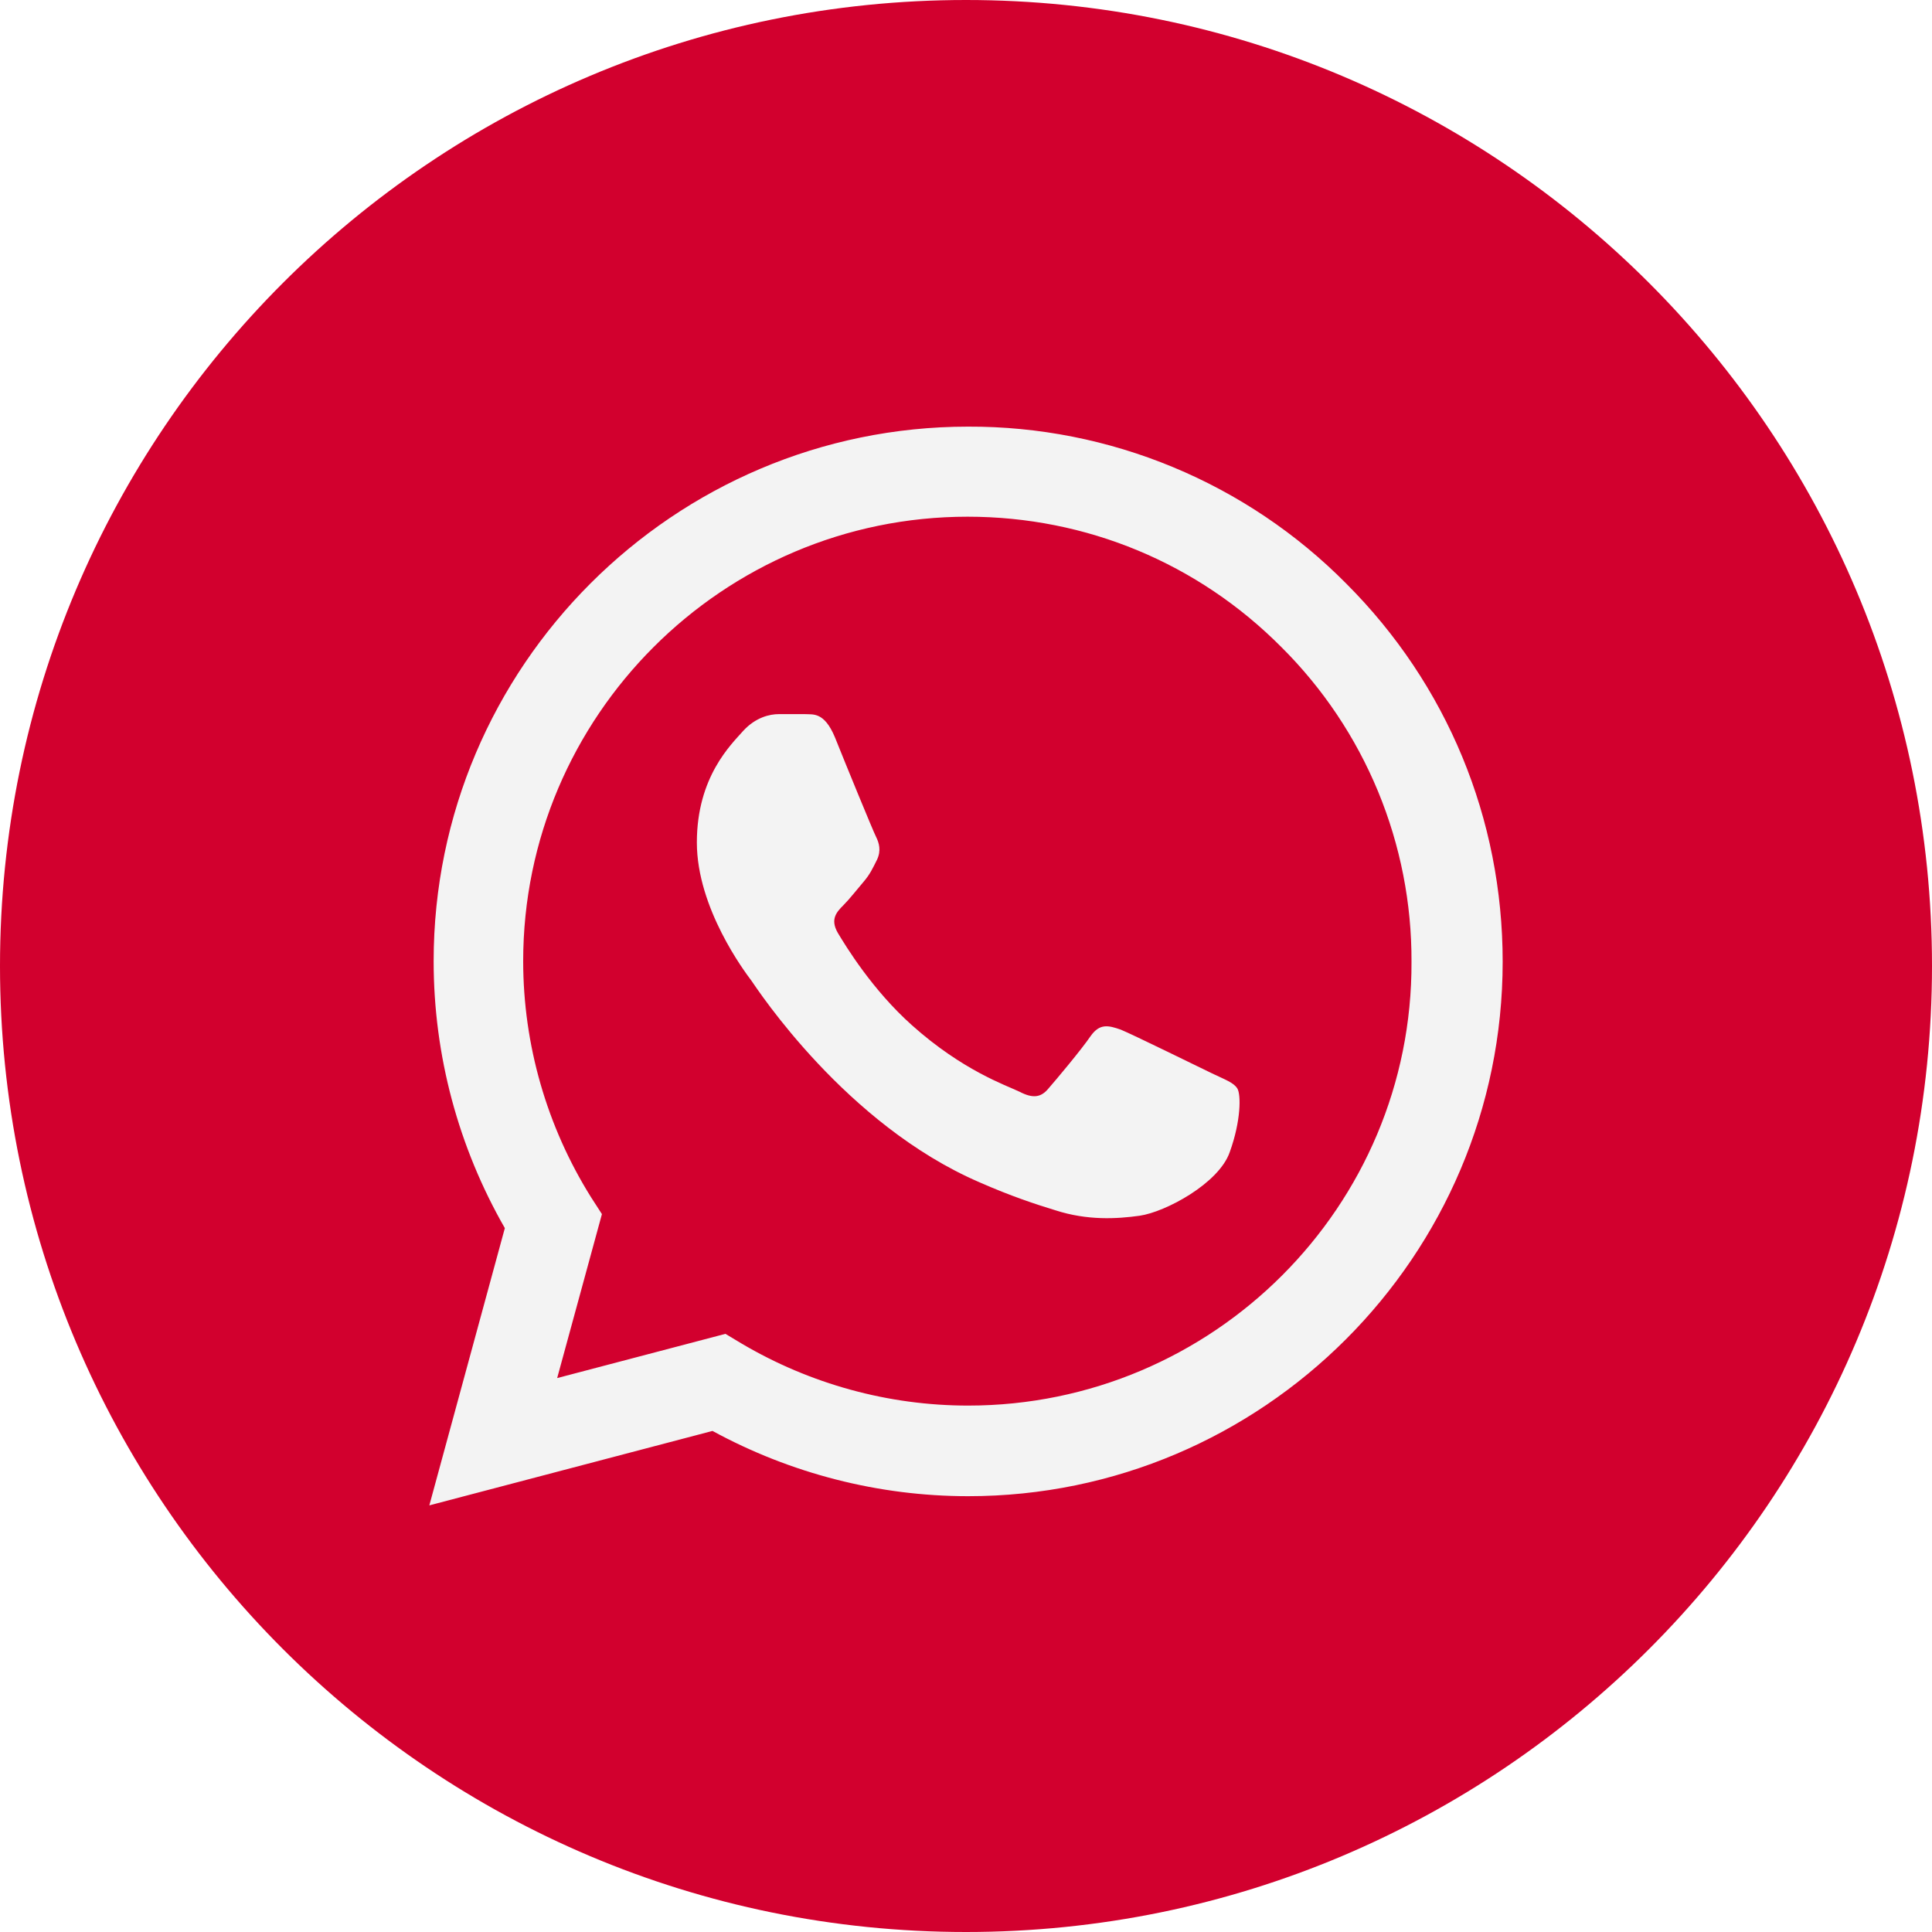
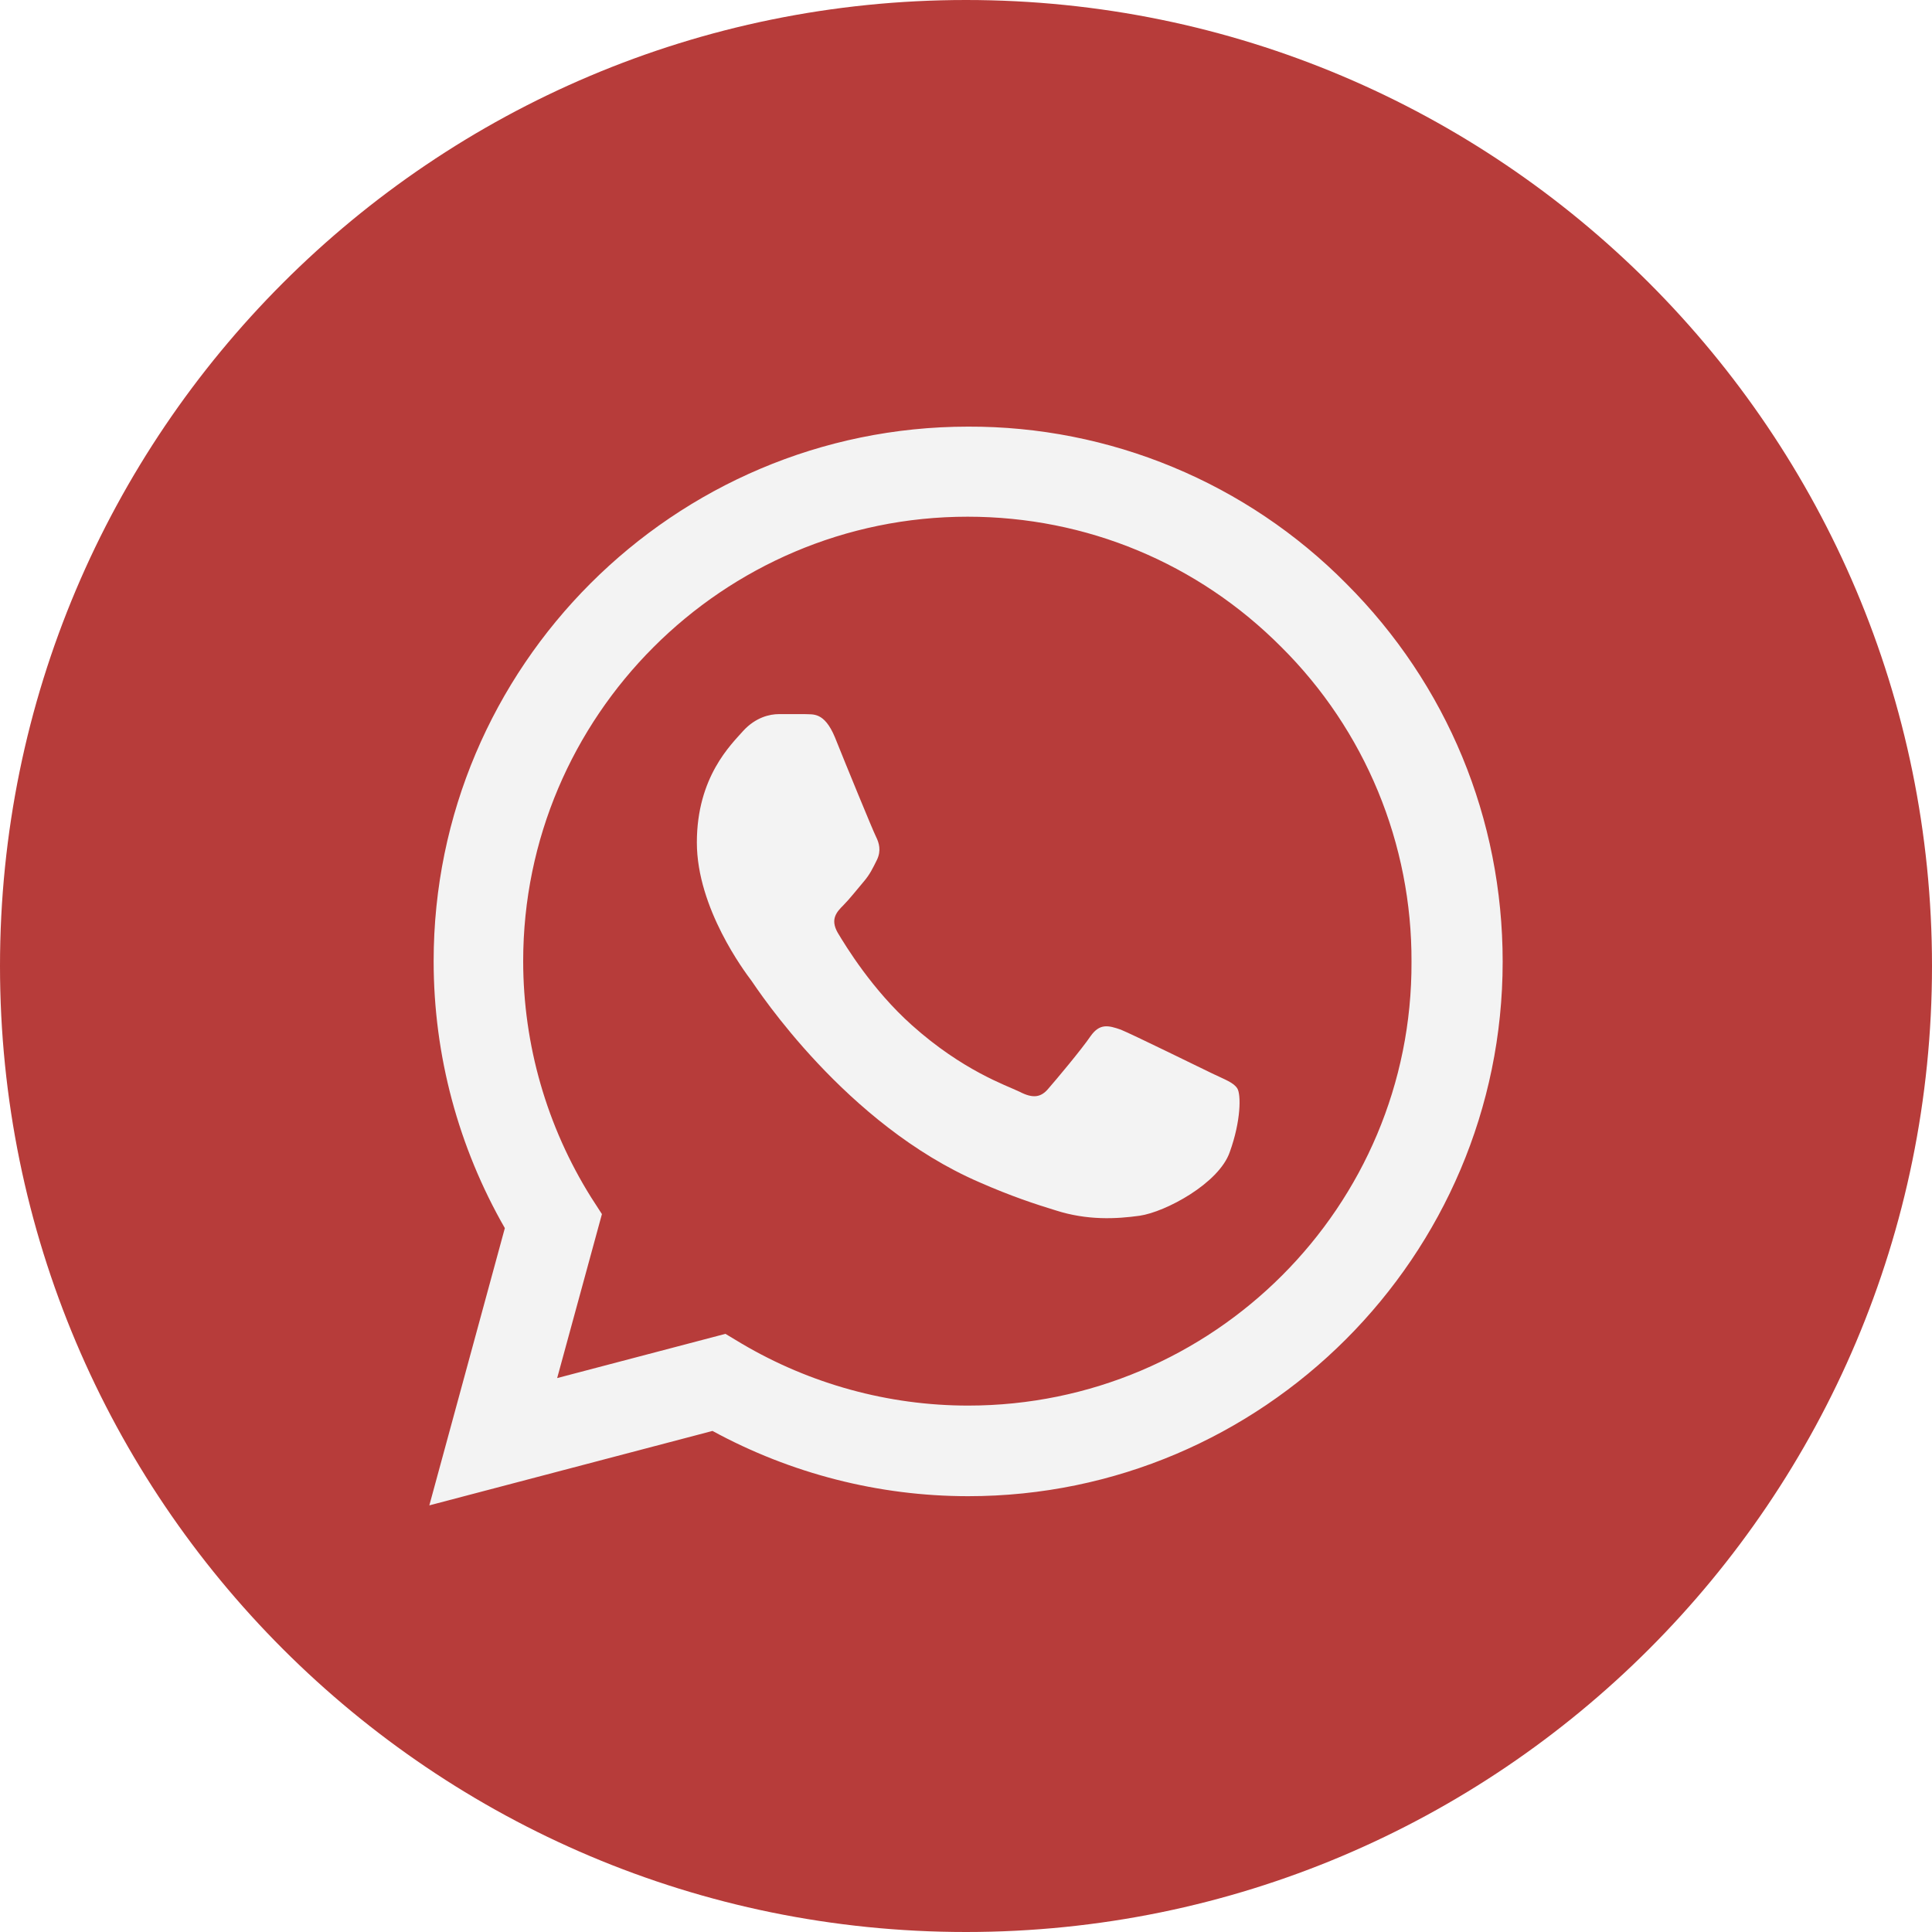
<svg xmlns="http://www.w3.org/2000/svg" width="108" height="108" viewBox="0 0 108 108" fill="none">
-   <circle cx="54" cy="54" r="54" fill="#D2002E" />
+   <circle cx="54" cy="54" r="54" fill="#B73C3A" />
  <path d="M75.256 32.623C72.492 29.831 69.199 27.618 65.57 26.112C61.942 24.605 58.05 23.836 54.121 23.849C37.658 23.849 24.241 37.266 24.241 53.729C24.241 59.005 25.628 64.131 28.221 68.653L24 84.151L39.829 79.99C44.201 82.372 49.116 83.638 54.121 83.638C70.583 83.638 84 70.221 84 53.759C84 45.769 80.894 38.261 75.256 32.623ZM54.121 78.573C49.658 78.573 45.286 77.367 41.457 75.106L40.553 74.563L31.146 77.035L33.648 67.869L33.045 66.935C30.566 62.976 29.249 58.4 29.246 53.729C29.246 40.04 40.402 28.884 54.09 28.884C60.724 28.884 66.965 31.477 71.638 36.181C73.953 38.484 75.787 41.224 77.034 44.241C78.281 47.259 78.917 50.494 78.904 53.759C78.965 67.447 67.809 78.573 54.121 78.573ZM67.749 60C66.995 59.638 63.317 57.829 62.653 57.558C61.96 57.317 61.477 57.196 60.965 57.92C60.452 58.673 59.035 60.362 58.613 60.844C58.191 61.357 57.739 61.417 56.985 61.025C56.231 60.663 53.819 59.849 50.985 57.317C48.754 55.327 47.276 52.885 46.824 52.131C46.402 51.377 46.764 50.985 47.156 50.593C47.487 50.261 47.91 49.719 48.271 49.297C48.633 48.874 48.784 48.543 49.025 48.06C49.266 47.548 49.146 47.126 48.965 46.764C48.784 46.402 47.276 42.724 46.673 41.216C46.07 39.769 45.437 39.95 44.985 39.92H43.538C43.025 39.92 42.241 40.1 41.548 40.854C40.884 41.608 38.955 43.417 38.955 47.096C38.955 50.774 41.638 54.332 42 54.814C42.362 55.327 47.276 62.864 54.754 66.091C56.533 66.874 57.92 67.327 59.005 67.658C60.784 68.231 62.412 68.141 63.709 67.96C65.156 67.749 68.141 66.151 68.744 64.402C69.377 62.653 69.377 61.176 69.166 60.844C68.955 60.513 68.502 60.362 67.749 60Z" fill="#F3F3F3" />
</svg>
